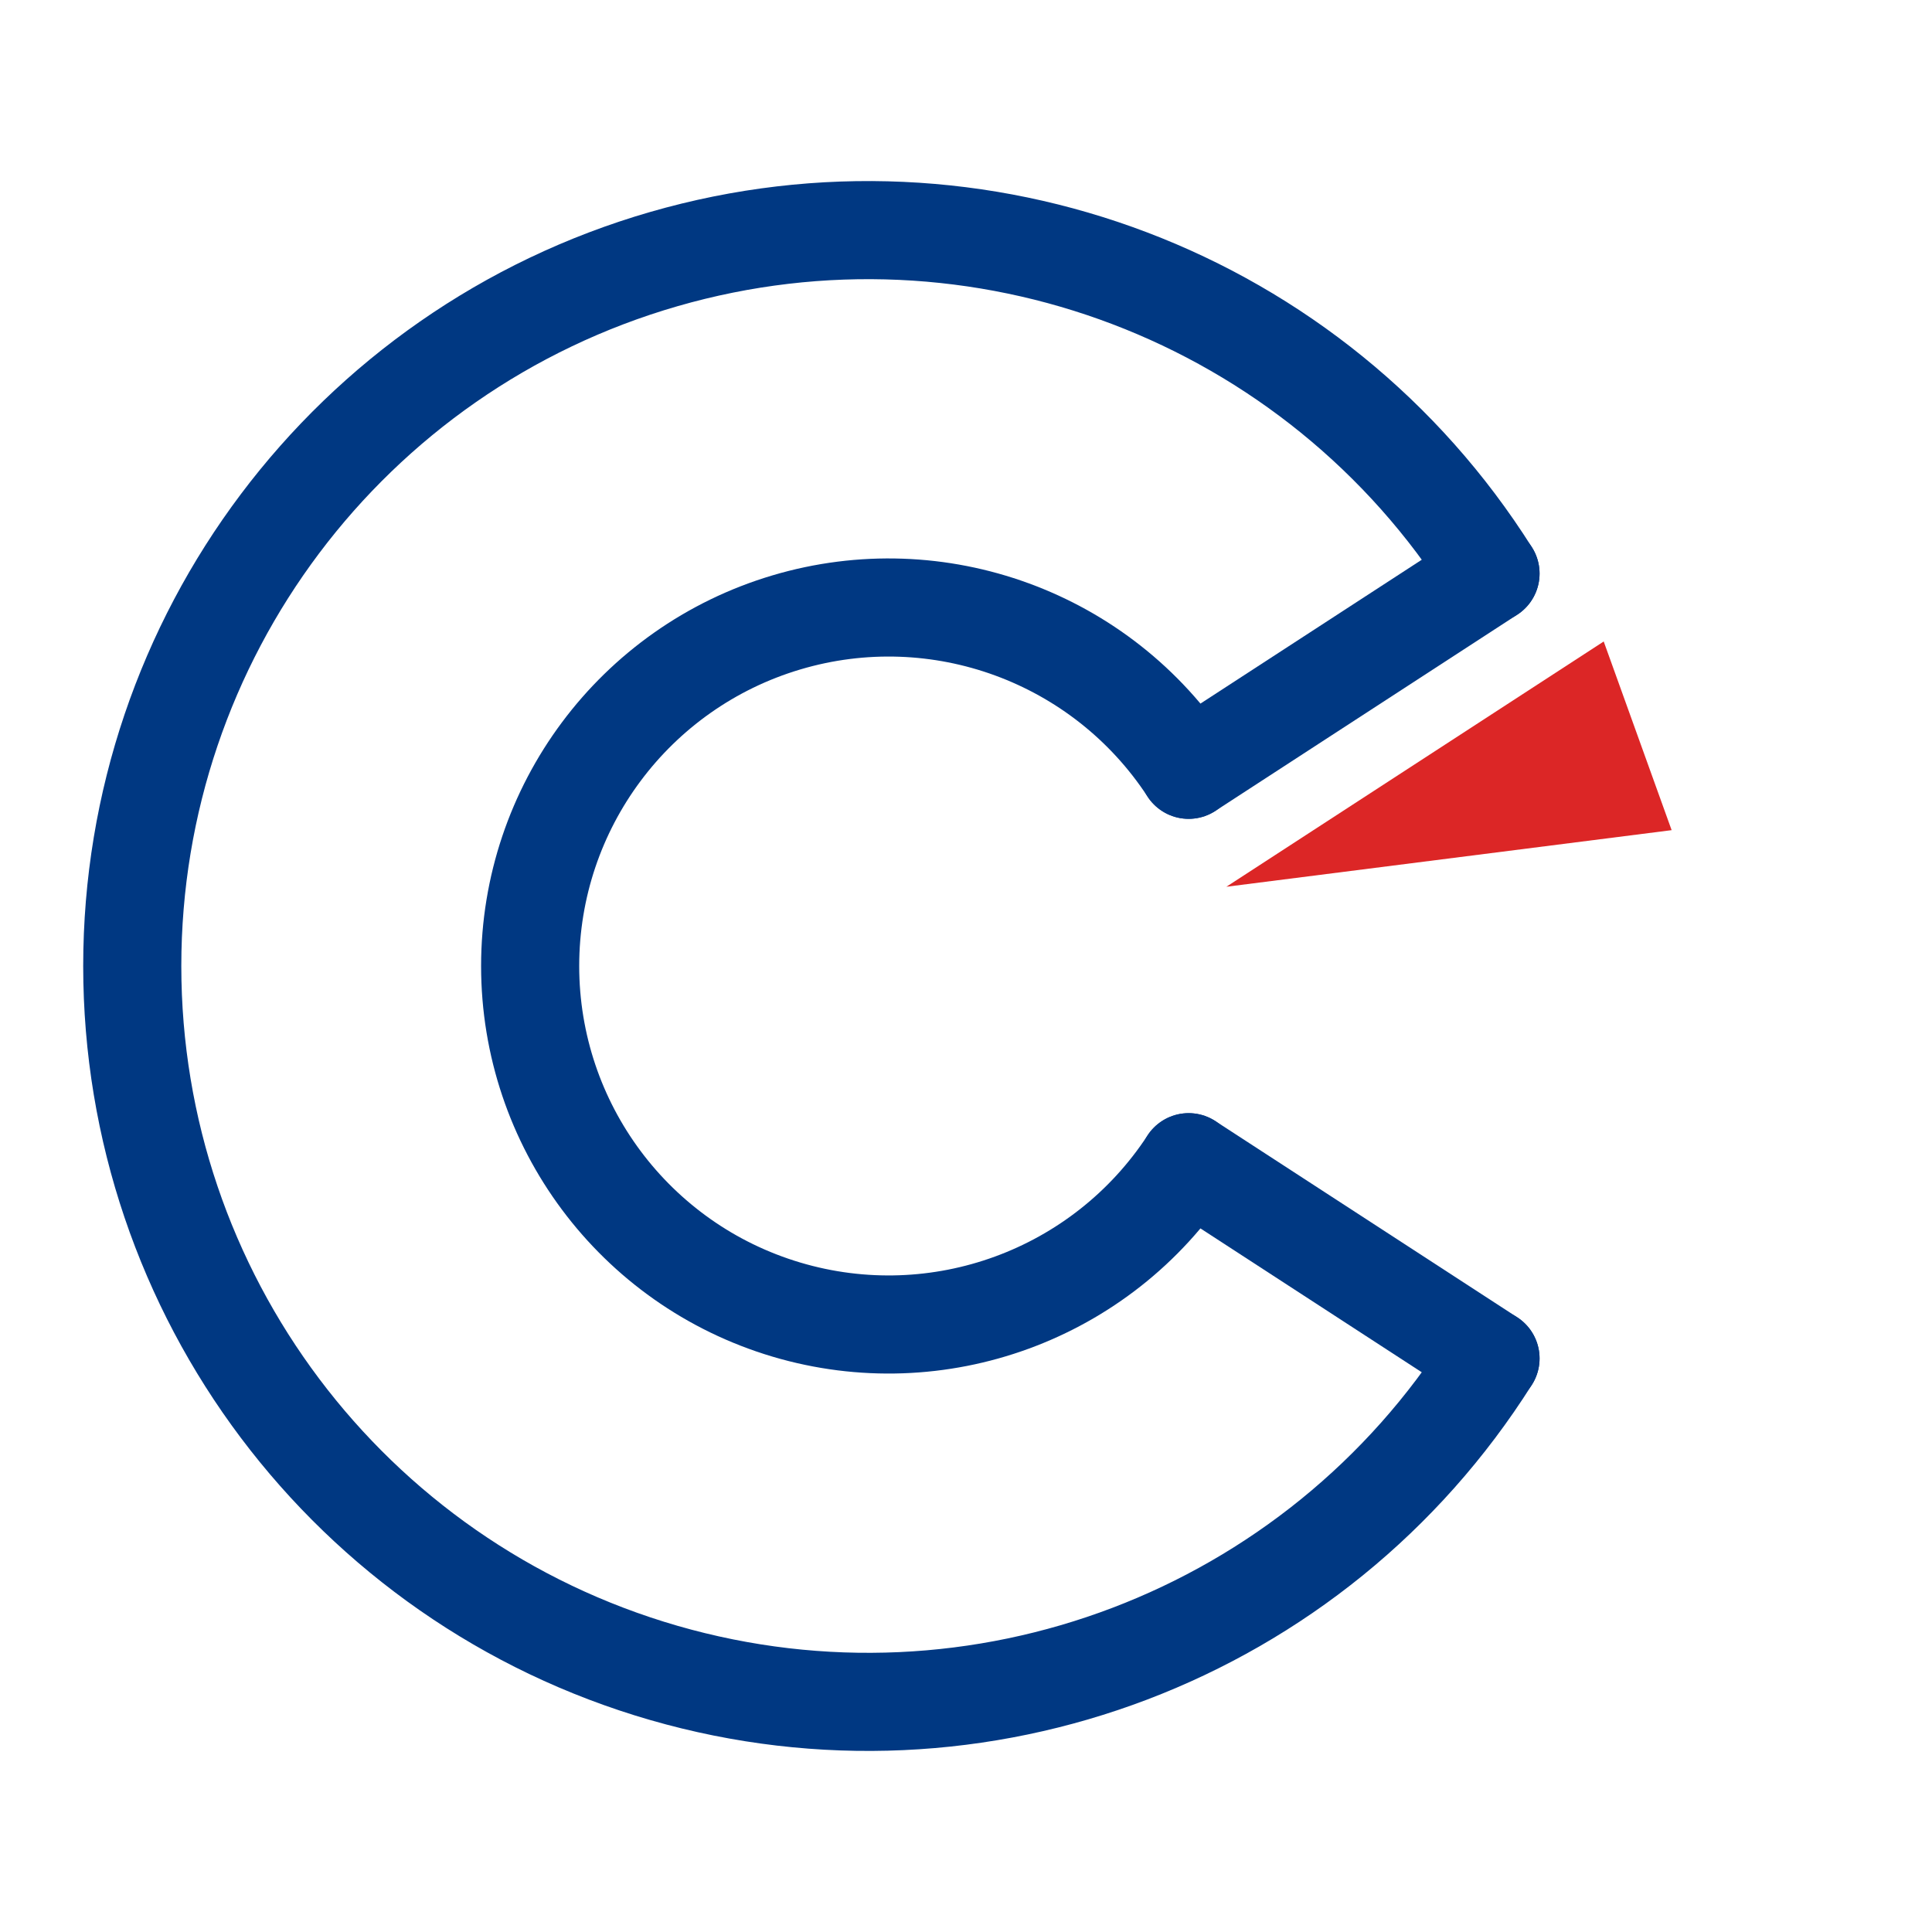
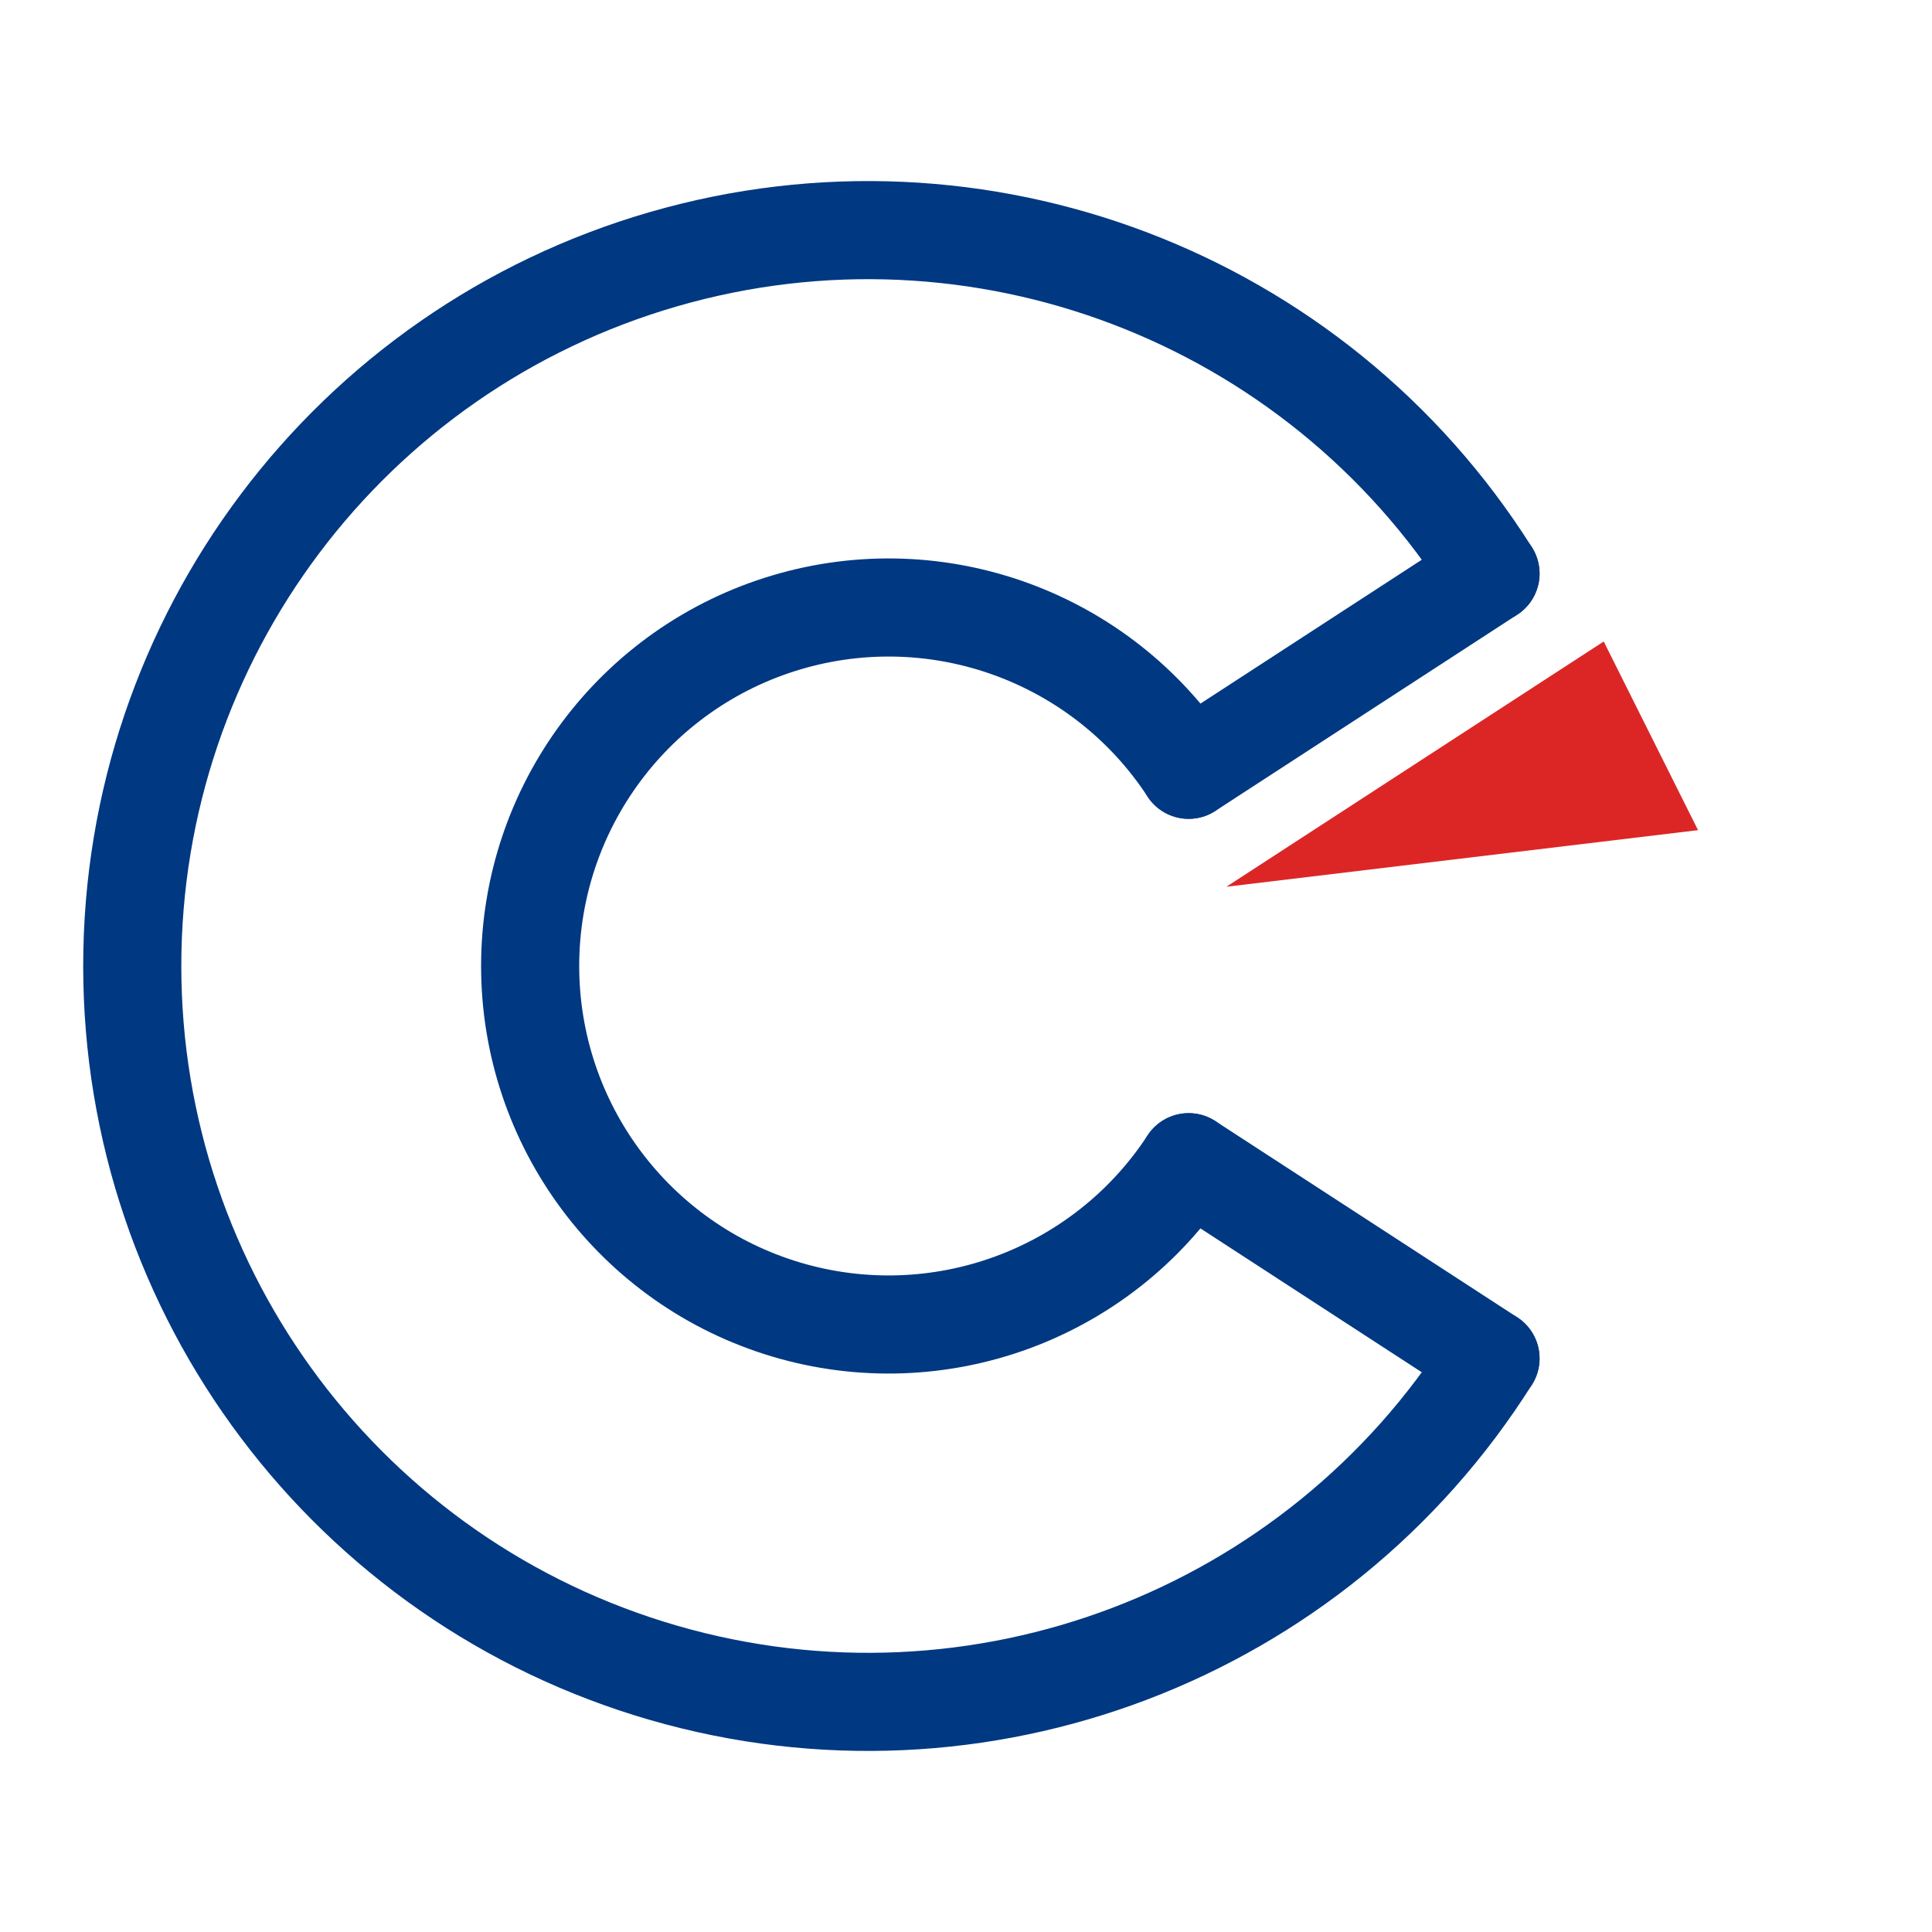
<svg xmlns="http://www.w3.org/2000/svg" viewBox="0 0 512 512" fill="none">
  <g stroke="#003882" stroke-width="26" stroke-linecap="round" stroke-linejoin="round" fill="none">
    <path d="M 395 152 A 195 195 0 1 0 395 360" />
    <path d="M 315 204 A 95 95 0 1 0 315 308" />
    <line x1="315" y1="204" x2="395" y2="152" />
    <line x1="315" y1="308" x2="395" y2="360" />
  </g>
-   <polygon points="425,170 443,220 325,235" fill="#DC2626" />
+   <polygon points="425,170 450,220 325,235" fill="#DC2626" />
</svg>
